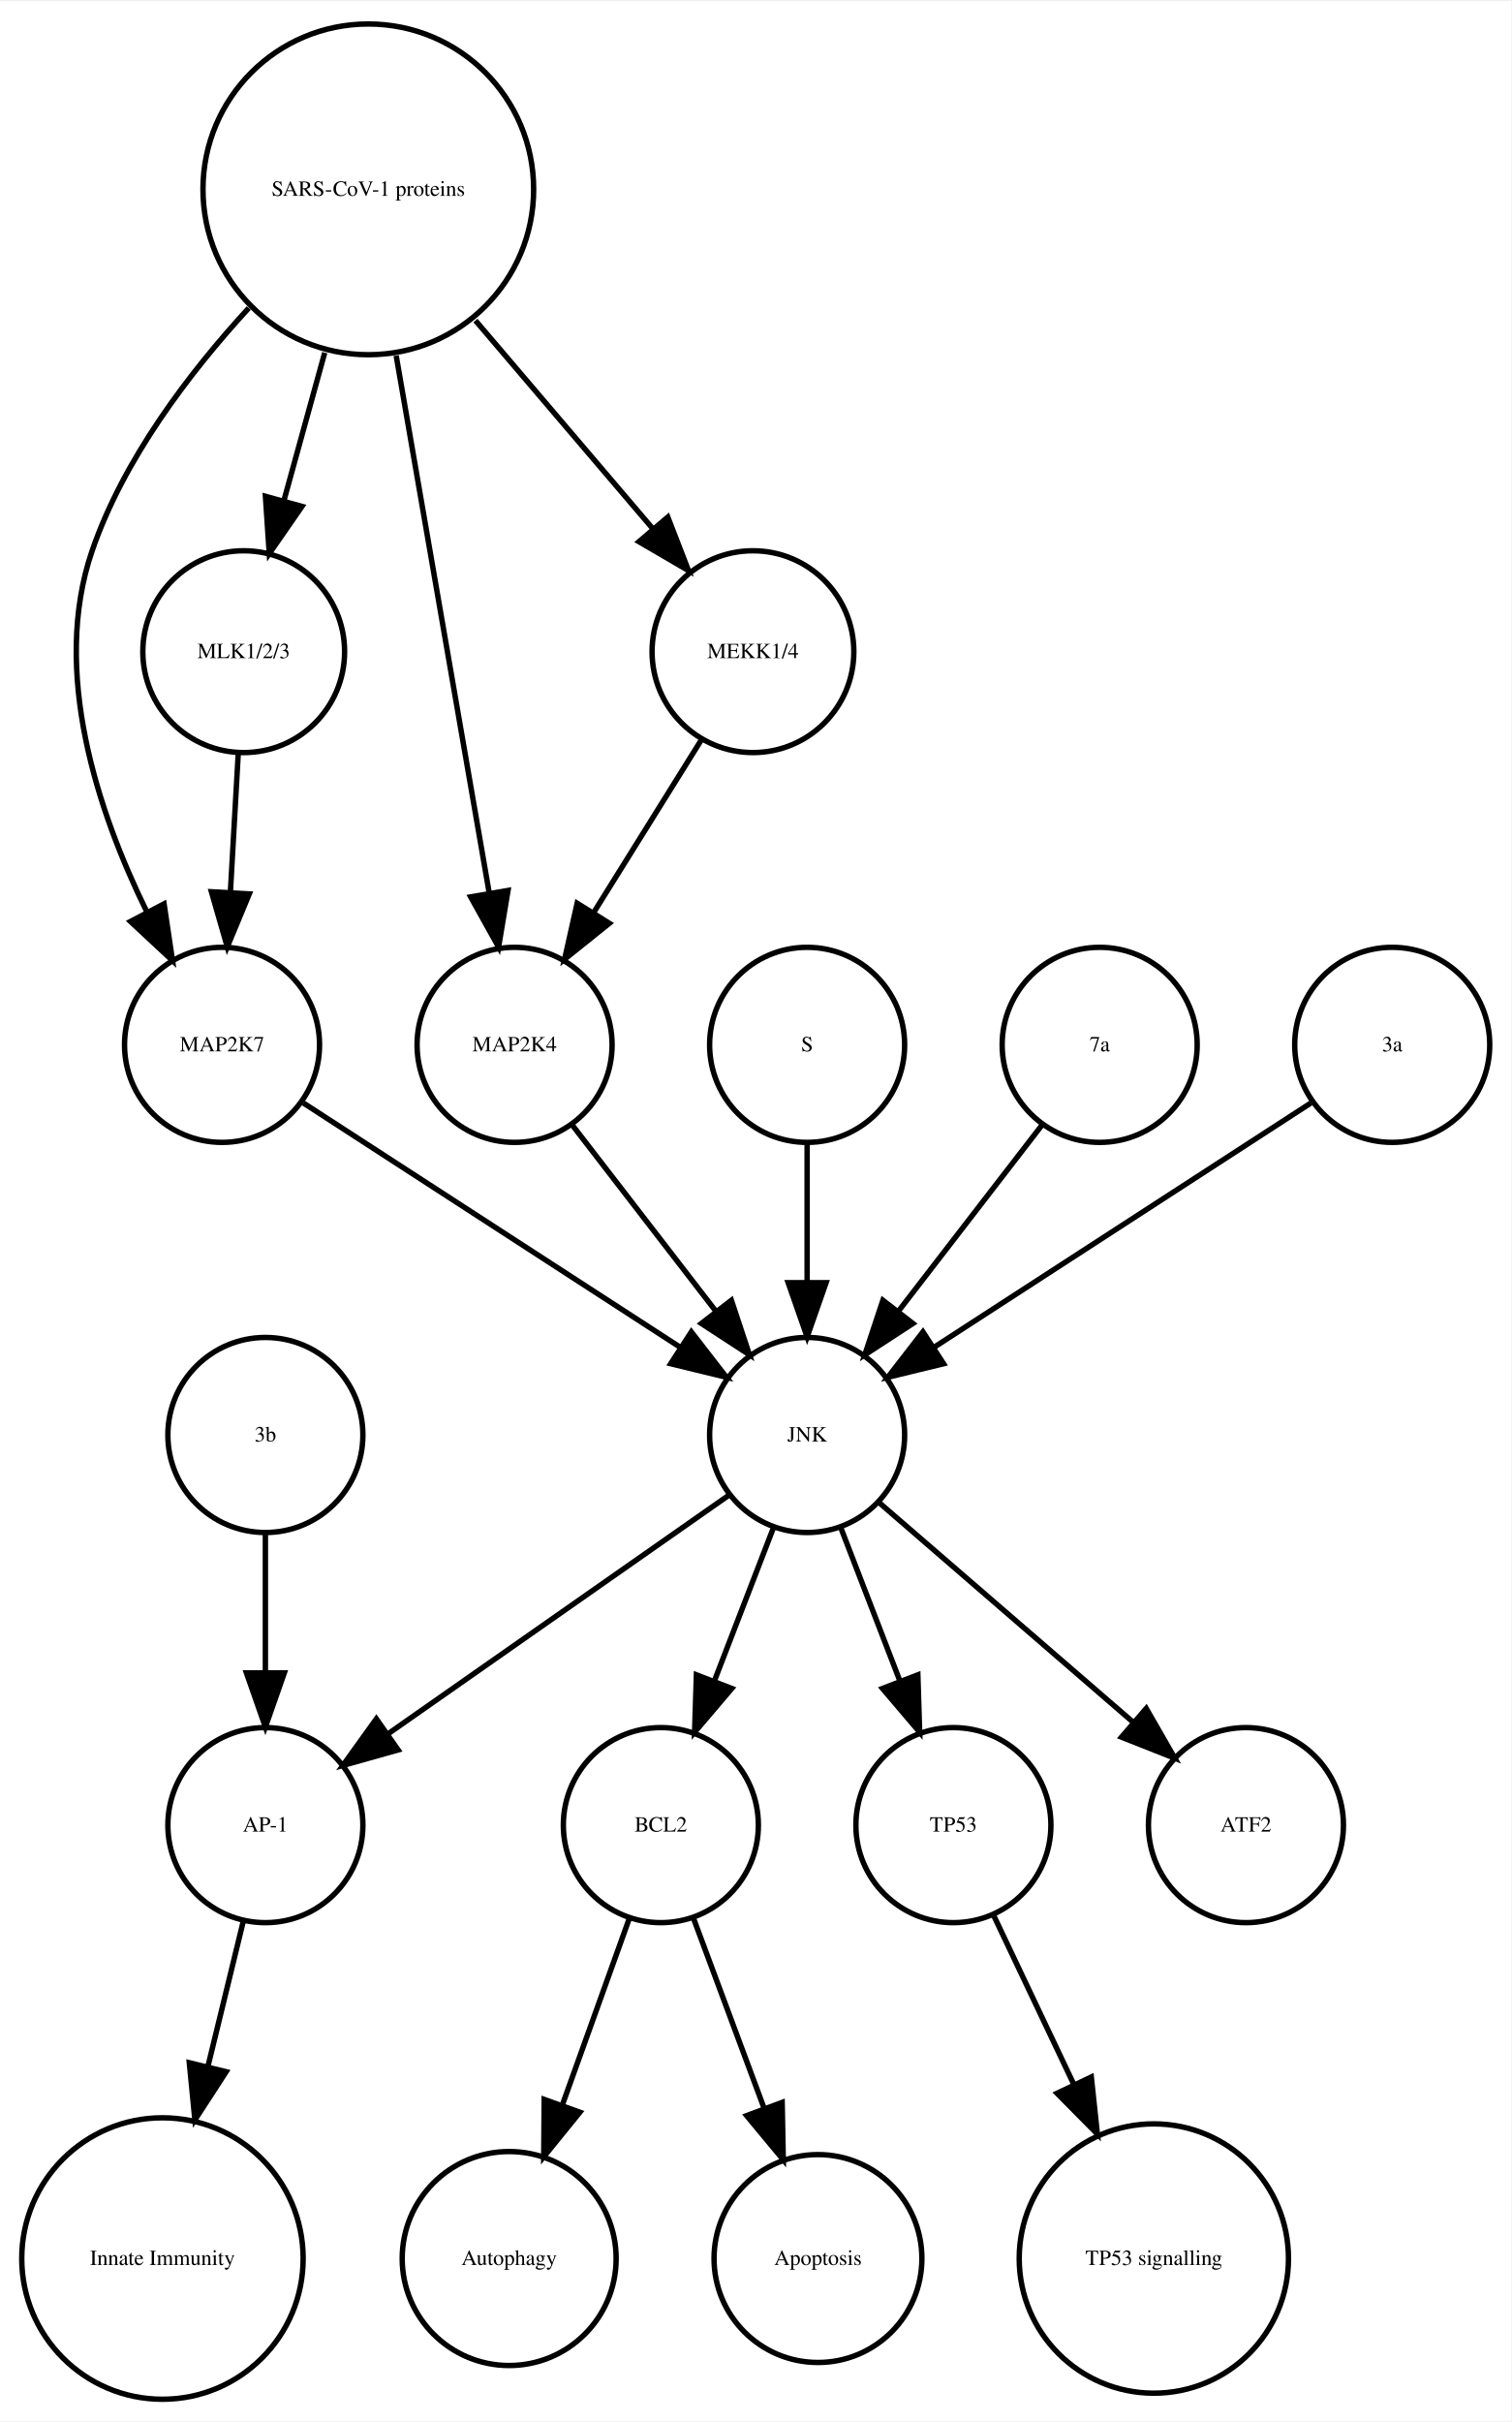
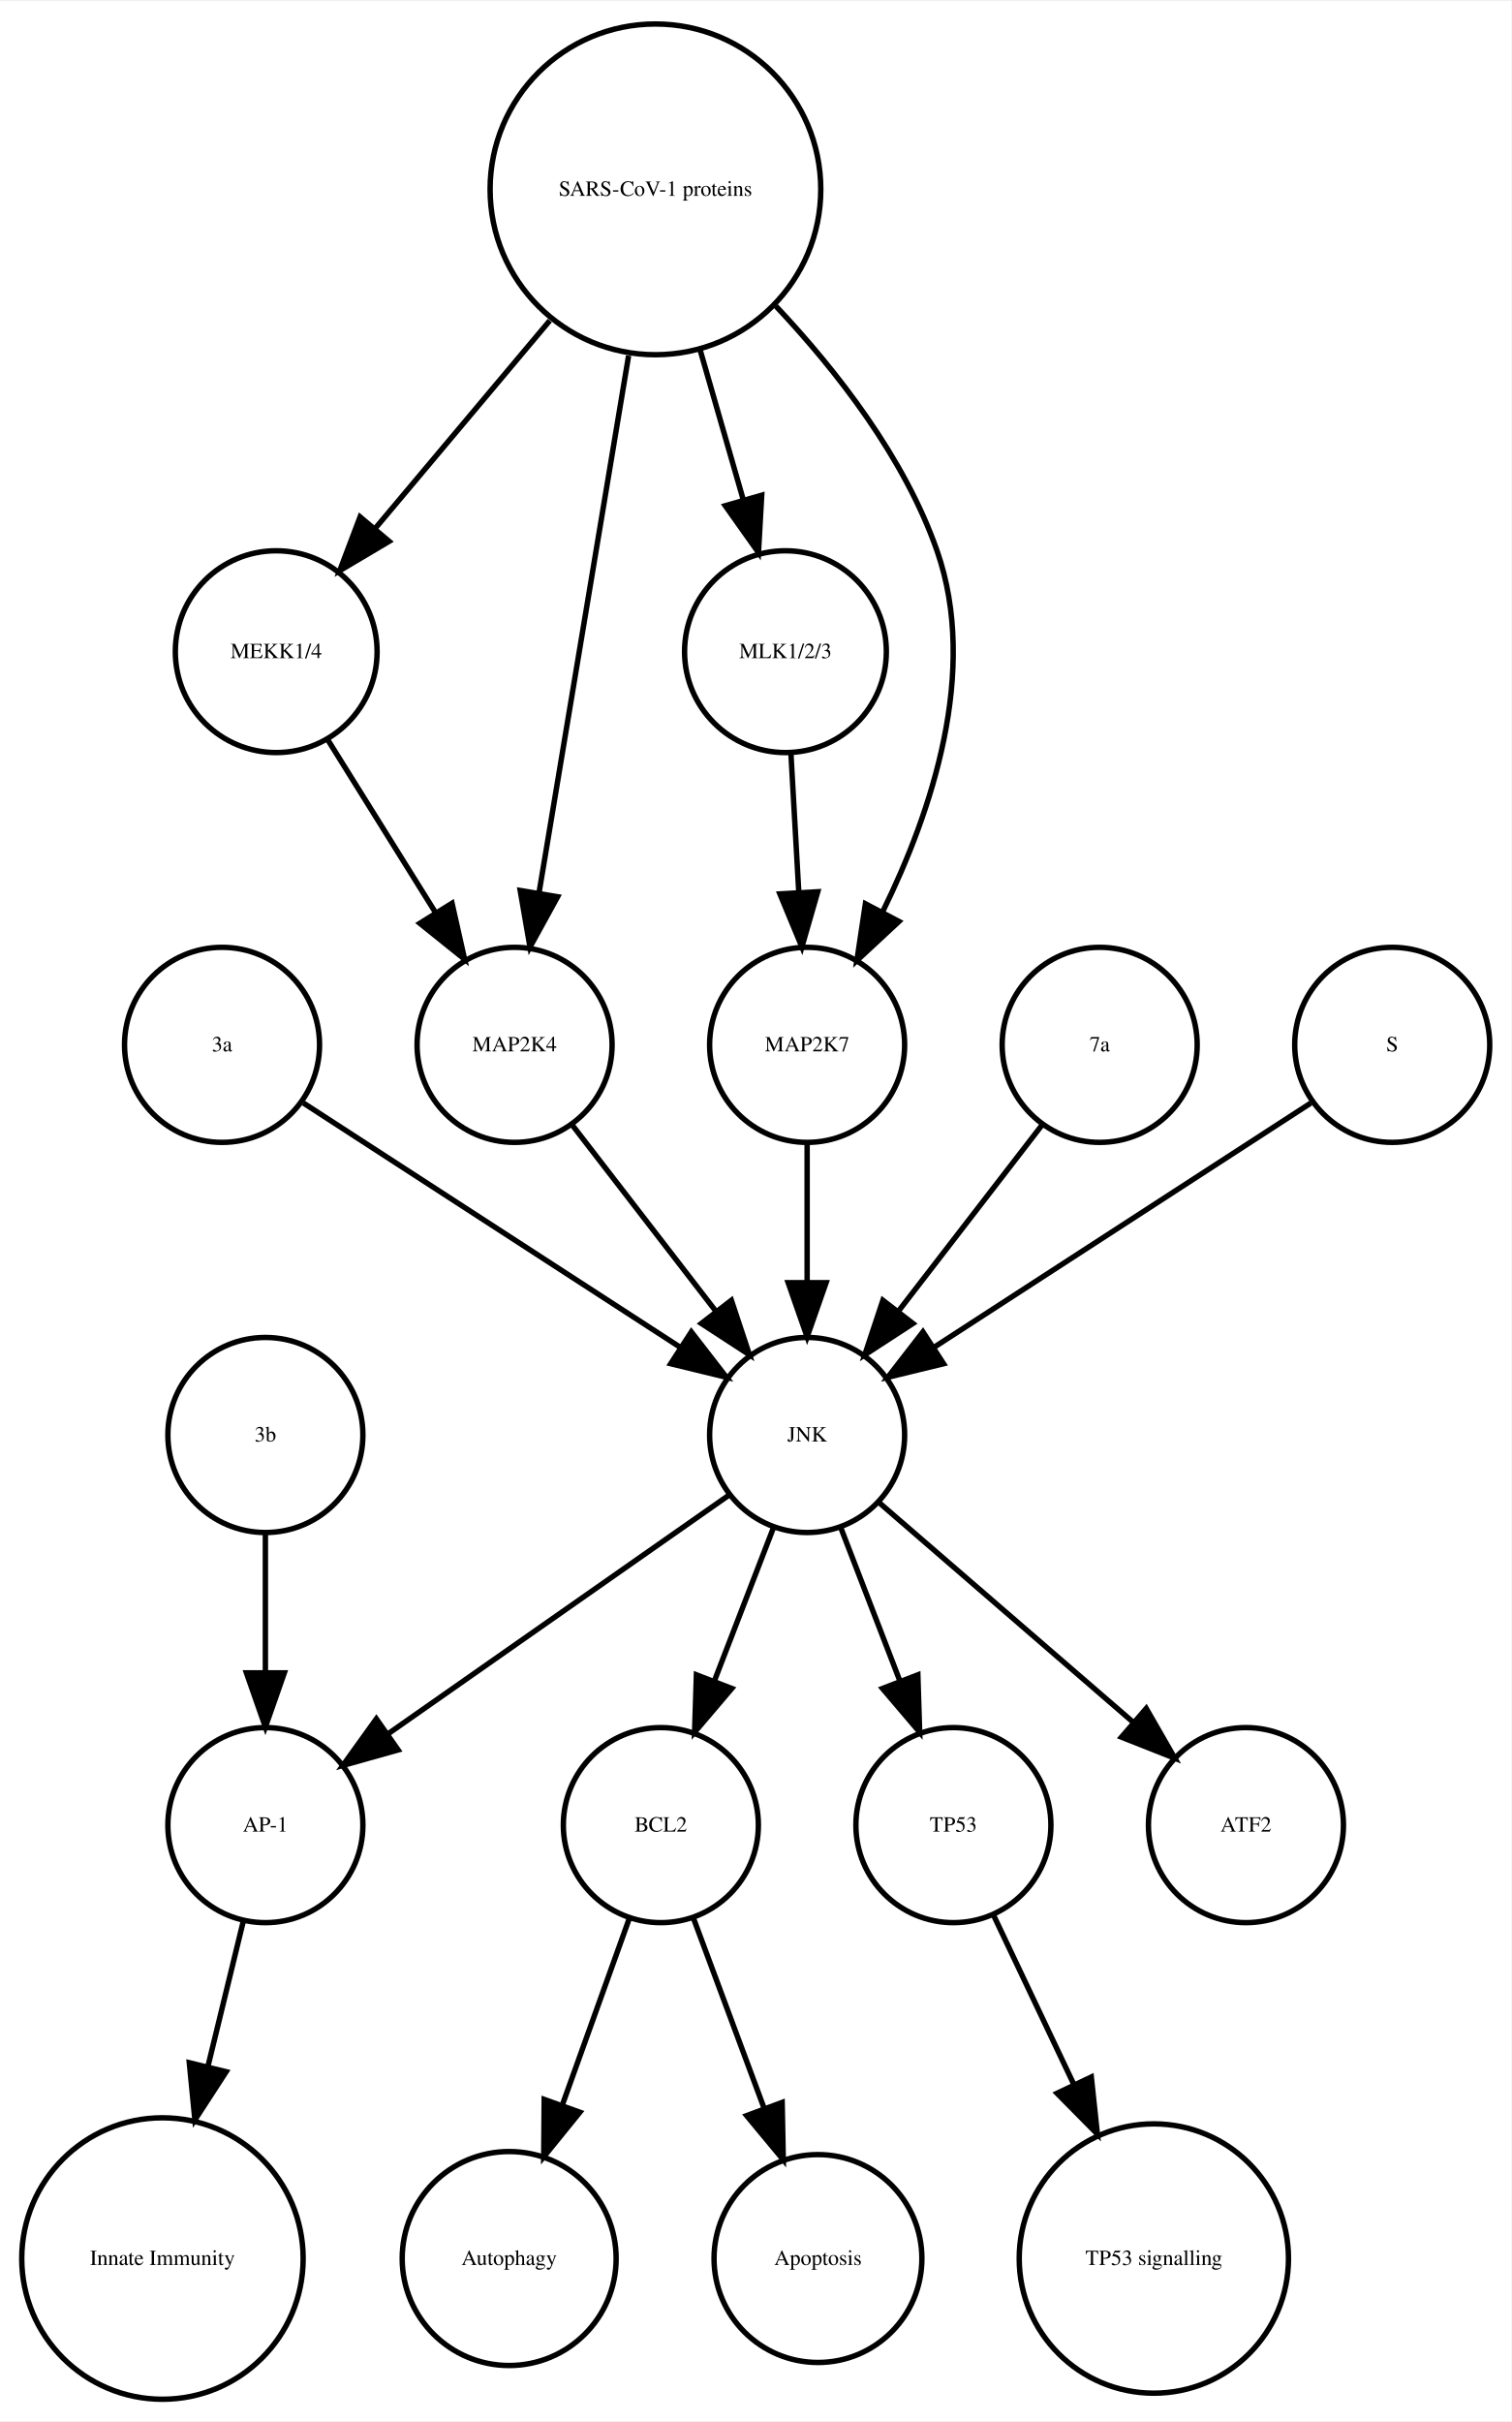
<svg xmlns="http://www.w3.org/2000/svg" width="279pt" height="447pt" viewBox="0.00 0.00 278.99 446.61">
  <g id="graph0" class="graph" transform="scale(1 1) rotate(0) translate(4 442.614)">
    <polygon fill="white" stroke="none" points="-4,4 -4,-442.614 274.986,-442.614 274.986,4 -4,4" />
    <g id="node1" class="node">
      <ellipse fill="none" stroke="black" cx="117.986" cy="-105.972" rx="18" ry="18" />
      <text text-anchor="middle" x="117.986" y="-104.772" font-family="Times,serif" font-size="4.00">BCL2</text>
    </g>
    <g id="node2" class="node">
      <ellipse fill="none" stroke="black" cx="89.986" cy="-25.986" rx="19.745" ry="19.745" />
      <text text-anchor="middle" x="89.986" y="-24.786" font-family="Times,serif" font-size="4.00">Autophagy</text>
    </g>
    <g id="edge1" class="edge">
      <path fill="none" stroke="black" d="M112.185,-88.814C108.616,-78.876 103.951,-65.882 99.819,-54.373" />
      <polygon fill="black" stroke="black" points="103.039,-52.985 96.366,-44.756 96.451,-55.35 103.039,-52.985" />
    </g>
    <g id="node7" class="node">
      <ellipse fill="none" stroke="black" cx="146.986" cy="-25.986" rx="19.184" ry="19.184" />
      <text text-anchor="middle" x="146.986" y="-24.786" font-family="Times,serif" font-size="4.00">Apoptosis</text>
    </g>
    <g id="edge2" class="edge">
      <path fill="none" stroke="black" d="M123.995,-88.814C127.742,-78.738 132.657,-65.521 136.98,-53.895" />
      <polygon fill="black" stroke="black" points="140.378,-54.799 140.583,-44.206 133.817,-52.359 140.378,-54.799" />
    </g>
    <g id="node3" class="node">
      <ellipse fill="none" stroke="black" cx="44.986" cy="-105.972" rx="18" ry="18" />
      <text text-anchor="middle" x="44.986" y="-104.772" font-family="Times,serif" font-size="4.00">AP-1</text>
    </g>
    <g id="node4" class="node">
      <ellipse fill="none" stroke="black" cx="25.986" cy="-25.986" rx="25.972" ry="25.972" />
      <text text-anchor="middle" x="25.986" y="-24.786" font-family="Times,serif" font-size="4.00">Innate Immunity</text>
    </g>
    <g id="edge3" class="edge">
      <path fill="none" stroke="black" d="M40.864,-88.05C38.956,-80.221 36.617,-70.621 34.364,-61.371" />
      <polygon fill="black" stroke="black" points="37.744,-60.46 31.976,-51.573 30.943,-62.117 37.744,-60.46" />
    </g>
    <g id="node5" class="node">
      <ellipse fill="none" stroke="black" cx="171.986" cy="-105.972" rx="18" ry="18" />
      <text text-anchor="middle" x="171.986" y="-104.772" font-family="Times,serif" font-size="4.00">TP53</text>
    </g>
    <g id="node6" class="node">
      <ellipse fill="none" stroke="black" cx="208.986" cy="-25.986" rx="24.851" ry="24.851" />
      <text text-anchor="middle" x="208.986" y="-24.786" font-family="Times,serif" font-size="4.00">TP53 signalling</text>
    </g>
    <g id="edge4" class="edge">
      <path fill="none" stroke="black" d="M179.474,-89.191C183.72,-80.24 189.183,-68.725 194.253,-58.04" />
      <polygon fill="black" stroke="black" points="197.441,-59.485 198.566,-48.95 191.117,-56.484 197.441,-59.485" />
    </g>
    <g id="node8" class="node">
-       <ellipse fill="none" stroke="black" cx="36.986" cy="-249.972" rx="18" ry="18" />
-       <text text-anchor="middle" x="36.986" y="-248.772" font-family="Times,serif" font-size="4.00">MAP2K7</text>
+       <ellipse fill="none" stroke="black" cx="116.986" cy="-407.855" rx="30.52" ry="30.52" />
+       <text text-anchor="middle" x="116.986" y="-406.655" font-family="Times,serif" font-size="4.00">SARS-CoV-1 proteins</text>
+     </g>
+     <g id="node9" class="node">
+       <ellipse fill="none" stroke="black" cx="46.986" cy="-322.534" rx="18.623" ry="18.623" />
+       <text text-anchor="middle" x="46.986" y="-321.334" font-family="Times,serif" font-size="4.00">MEKK1/4</text>
+     </g>
+     <g id="edge7" class="edge">
+       <path fill="none" stroke="black" d="M97.487,-383.645C87.364,-371.595 75.072,-356.964 65.15,-345.154" />
+       <polygon fill="black" stroke="black" points="67.827,-342.9 58.715,-337.495 62.468,-347.403 67.827,-342.9" />
+     </g>
+     <g id="node13" class="node">
+       <ellipse fill="none" stroke="black" cx="140.986" cy="-322.534" rx="18.623" ry="18.623" />
+       <text text-anchor="middle" x="140.986" y="-321.334" font-family="Times,serif" font-size="4.00">MLK1/2/3</text>
+     </g>
+     <g id="edge5" class="edge">
+       <path fill="none" stroke="black" d="M125.246,-378.18C127.818,-369.248 130.646,-359.431 133.187,-350.612" />
+       <polygon fill="black" stroke="black" points="136.6,-351.408 136.004,-340.83 129.873,-349.47 136.6,-351.408" />
+     </g>
+     <g id="node14" class="node">
+       <ellipse fill="none" stroke="black" cx="90.986" cy="-249.972" rx="18" ry="18" />
+       <text text-anchor="middle" x="90.986" y="-248.772" font-family="Times,serif" font-size="4.00">MAP2K4</text>
+     </g>
+     <g id="edge6" class="edge">
+       <path fill="none" stroke="black" d="M112.035,-377.167C107.274,-348.625 100.139,-305.85 95.523,-278.173" />
+       <polygon fill="black" stroke="black" points="98.927,-277.305 93.829,-268.018 92.022,-278.457 98.927,-277.305" />
+     </g>
+     <g id="node18" class="node">
+       <ellipse fill="none" stroke="black" cx="144.986" cy="-249.972" rx="18" ry="18" />
+       <text text-anchor="middle" x="144.986" y="-248.772" font-family="Times,serif" font-size="4.00">MAP2K7</text>
+     </g>
+     <g id="edge8" class="edge">
+       <path fill="none" stroke="black" d="M139.207,-386.319C150.475,-374.361 163.013,-358.28 168.986,-341.095 176.692,-318.927 167.978,-292.97 158.967,-274.621" />
+       <polygon fill="black" stroke="black" points="161.934,-272.744 154.173,-265.532 155.742,-276.01 161.934,-272.744" />
+     </g>
+     <g id="edge9" class="edge">
+       <path fill="none" stroke="black" d="M56.533,-306.223C62.32,-296.944 69.82,-284.916 76.344,-274.453" />
+       <polygon fill="black" stroke="black" points="79.438,-276.107 81.759,-265.77 73.498,-272.403 79.438,-276.107" />
    </g>
    <g id="node10" class="node">
      <ellipse fill="none" stroke="black" cx="144.986" cy="-177.972" rx="18" ry="18" />
      <text text-anchor="middle" x="144.986" y="-176.772" font-family="Times,serif" font-size="4.00">JNK</text>
    </g>
-     <g id="edge5" class="edge">
-       <path fill="none" stroke="black" d="M52.003,-239.239C70.058,-227.537 100.561,-207.766 121.683,-194.076" />
-       <polygon fill="black" stroke="black" points="123.609,-196.999 130.097,-188.623 119.802,-191.125 123.609,-196.999" />
-     </g>
-     <g id="node9" class="node">
-       <ellipse fill="none" stroke="black" cx="144.986" cy="-249.972" rx="18" ry="18" />
-       <text text-anchor="middle" x="144.986" y="-248.772" font-family="Times,serif" font-size="4.00">S</text>
-     </g>
-     <g id="edge6" class="edge">
-       <path fill="none" stroke="black" d="M144.986,-231.669C144.986,-223.955 144.986,-214.685 144.986,-206.085" />
-       <polygon fill="black" stroke="black" points="148.486,-206.077 144.986,-196.077 141.486,-206.077 148.486,-206.077" />
-     </g>
-     <g id="edge8" class="edge">
+     <g id="edge12" class="edge">
      <path fill="none" stroke="black" d="M138.724,-160.737C135.487,-152.344 131.461,-141.907 127.82,-132.468" />
      <polygon fill="black" stroke="black" points="131.079,-131.19 124.214,-123.12 124.548,-133.709 131.079,-131.19" />
    </g>
-     <g id="edge9" class="edge">
+     <g id="edge13" class="edge">
      <path fill="none" stroke="black" d="M130.659,-166.943C114.173,-155.403 86.893,-136.307 67.549,-122.766" />
      <polygon fill="black" stroke="black" points="69.487,-119.85 59.287,-116.983 65.472,-125.585 69.487,-119.85" />
    </g>
-     <g id="edge7" class="edge">
+     <g id="edge10" class="edge">
      <path fill="none" stroke="black" d="M151.248,-160.737C154.486,-152.344 158.511,-141.907 162.152,-132.468" />
      <polygon fill="black" stroke="black" points="165.425,-133.709 165.758,-123.12 158.894,-131.19 165.425,-133.709" />
    </g>
-     <g id="node15" class="node">
+     <g id="node12" class="node">
      <ellipse fill="none" stroke="black" cx="225.986" cy="-105.972" rx="18" ry="18" />
      <text text-anchor="middle" x="225.986" y="-104.772" font-family="Times,serif" font-size="4.00">ATF2</text>
    </g>
-     <g id="edge10" class="edge">
+     <g id="edge11" class="edge">
      <path fill="none" stroke="black" d="M158.362,-165.413C171.101,-154.404 190.465,-137.669 205.213,-124.925" />
      <polygon fill="black" stroke="black" points="207.582,-127.503 212.86,-118.316 203.005,-122.207 207.582,-127.503" />
    </g>
    <g id="node11" class="node">
-       <ellipse fill="none" stroke="black" cx="90.986" cy="-249.972" rx="18" ry="18" />
-       <text text-anchor="middle" x="90.986" y="-248.772" font-family="Times,serif" font-size="4.00">MAP2K4</text>
+       <ellipse fill="none" stroke="black" cx="36.986" cy="-249.972" rx="18" ry="18" />
+       <text text-anchor="middle" x="36.986" y="-248.772" font-family="Times,serif" font-size="4.00">3a</text>
    </g>
-     <g id="edge11" class="edge">
+     <g id="edge14" class="edge">
+       <path fill="none" stroke="black" d="M52.003,-239.239C70.058,-227.537 100.561,-207.766 121.683,-194.076" />
+       <polygon fill="black" stroke="black" points="123.609,-196.999 130.097,-188.623 119.802,-191.125 123.609,-196.999" />
+     </g>
+     <g id="edge15" class="edge">
+       <path fill="none" stroke="black" d="M141.996,-303.728C142.437,-295.949 142.963,-286.654 143.451,-278.049" />
+       <polygon fill="black" stroke="black" points="146.947,-278.224 144.019,-268.042 139.958,-277.828 146.947,-278.224" />
+     </g>
+     <g id="edge16" class="edge">
      <path fill="none" stroke="black" d="M101.655,-235.143C109.199,-225.363 119.467,-212.052 128.115,-200.843" />
      <polygon fill="black" stroke="black" points="131.003,-202.829 134.34,-192.773 125.46,-198.553 131.003,-202.829" />
    </g>
-     <g id="node12" class="node">
-       <ellipse fill="none" stroke="black" cx="63.986" cy="-407.855" rx="30.52" ry="30.52" />
-       <text text-anchor="middle" x="63.986" y="-406.655" font-family="Times,serif" font-size="4.00">SARS-CoV-1 proteins</text>
-     </g>
-     <g id="edge12" class="edge">
-       <path fill="none" stroke="black" d="M41.919,-385.953C30.935,-374.003 18.788,-358.045 12.986,-341.095 5.385,-318.891 14.085,-292.938 23.064,-274.601" />
-       <polygon fill="black" stroke="black" points="26.284,-275.998 27.84,-265.518 20.088,-272.74 26.284,-275.998" />
-     </g>
-     <g id="edge15" class="edge">
-       <path fill="none" stroke="black" d="M69.128,-377.167C74.072,-348.625 81.481,-305.85 86.275,-278.173" />
-       <polygon fill="black" stroke="black" points="89.776,-278.468 88.034,-268.018 82.878,-277.274 89.776,-278.468" />
-     </g>
-     <g id="node13" class="node">
-       <ellipse fill="none" stroke="black" cx="134.986" cy="-322.534" rx="18.623" ry="18.623" />
-       <text text-anchor="middle" x="134.986" y="-321.334" font-family="Times,serif" font-size="4.00">MEKK1/4</text>
-     </g>
-     <g id="edge13" class="edge">
-       <path fill="none" stroke="black" d="M83.764,-383.645C94.032,-371.595 106.499,-356.964 116.563,-345.154" />
-       <polygon fill="black" stroke="black" points="119.268,-347.376 123.09,-337.495 113.94,-342.836 119.268,-347.376" />
-     </g>
-     <g id="node17" class="node">
-       <ellipse fill="none" stroke="black" cx="40.986" cy="-322.534" rx="18.623" ry="18.623" />
-       <text text-anchor="middle" x="40.986" y="-321.334" font-family="Times,serif" font-size="4.00">MLK1/2/3</text>
-     </g>
-     <g id="edge14" class="edge">
-       <path fill="none" stroke="black" d="M55.942,-377.713C53.484,-368.808 50.794,-359.063 48.381,-350.322" />
-       <polygon fill="black" stroke="black" points="51.741,-349.342 45.706,-340.634 44.994,-351.205 51.741,-349.342" />
-     </g>
-     <g id="edge16" class="edge">
-       <path fill="none" stroke="black" d="M125.439,-306.223C119.652,-296.944 112.152,-284.916 105.628,-274.453" />
-       <polygon fill="black" stroke="black" points="108.475,-272.403 100.213,-265.77 102.535,-276.107 108.475,-272.403" />
-     </g>
-     <g id="node14" class="node">
+     <g id="node15" class="node">
      <ellipse fill="none" stroke="black" cx="198.986" cy="-249.972" rx="18" ry="18" />
      <text text-anchor="middle" x="198.986" y="-248.772" font-family="Times,serif" font-size="4.00">7a</text>
    </g>
    <g id="edge17" class="edge">
      <path fill="none" stroke="black" d="M188.318,-235.143C180.774,-225.363 170.505,-212.052 161.857,-200.843" />
      <polygon fill="black" stroke="black" points="164.512,-198.553 155.633,-192.773 158.97,-202.829 164.512,-198.553" />
    </g>
    <g id="node16" class="node">
      <ellipse fill="none" stroke="black" cx="252.986" cy="-249.972" rx="18" ry="18" />
-       <text text-anchor="middle" x="252.986" y="-248.772" font-family="Times,serif" font-size="4.00">3a</text>
+       <text text-anchor="middle" x="252.986" y="-248.772" font-family="Times,serif" font-size="4.00">S</text>
    </g>
    <g id="edge18" class="edge">
      <path fill="none" stroke="black" d="M237.969,-239.239C219.915,-227.537 189.411,-207.766 168.29,-194.076" />
      <polygon fill="black" stroke="black" points="170.171,-191.125 159.876,-188.623 166.363,-196.999 170.171,-191.125" />
    </g>
-     <g id="edge19" class="edge">
-       <path fill="none" stroke="black" d="M39.977,-303.728C39.536,-295.949 39.009,-286.654 38.521,-278.049" />
-       <polygon fill="black" stroke="black" points="42.014,-277.828 37.954,-268.042 35.026,-278.224 42.014,-277.828" />
-     </g>
-     <g id="node18" class="node">
+     <g id="node17" class="node">
      <ellipse fill="none" stroke="black" cx="44.986" cy="-177.972" rx="18" ry="18" />
      <text text-anchor="middle" x="44.986" y="-176.772" font-family="Times,serif" font-size="4.00">3b</text>
    </g>
-     <g id="edge20" class="edge">
+     <g id="edge19" class="edge">
      <path fill="none" stroke="black" d="M44.986,-159.669C44.986,-151.955 44.986,-142.685 44.986,-134.085" />
      <polygon fill="black" stroke="black" points="48.486,-134.077 44.986,-124.077 41.486,-134.077 48.486,-134.077" />
    </g>
+     <g id="edge20" class="edge">
+       <path fill="none" stroke="black" d="M144.986,-231.669C144.986,-223.955 144.986,-214.685 144.986,-206.085" />
+       <polygon fill="black" stroke="black" points="148.486,-206.077 144.986,-196.077 141.486,-206.077 148.486,-206.077" />
+     </g>
  </g>
</svg>
